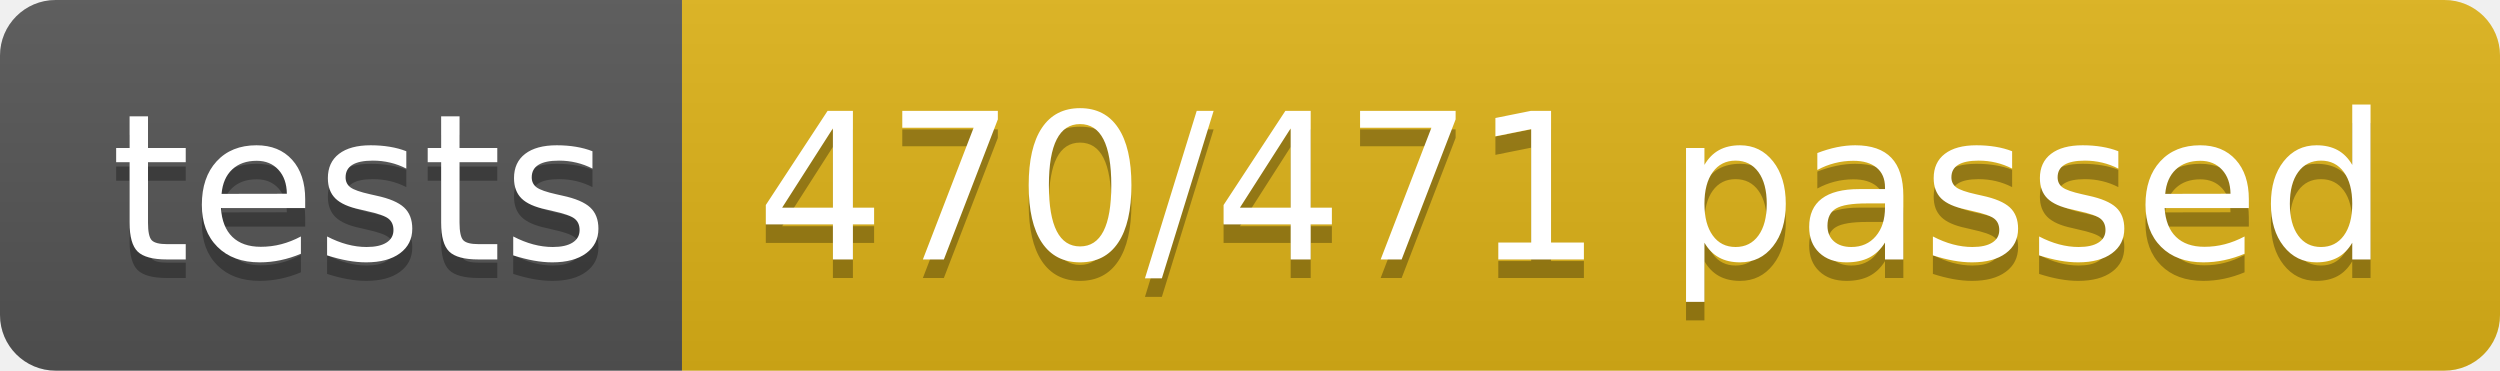
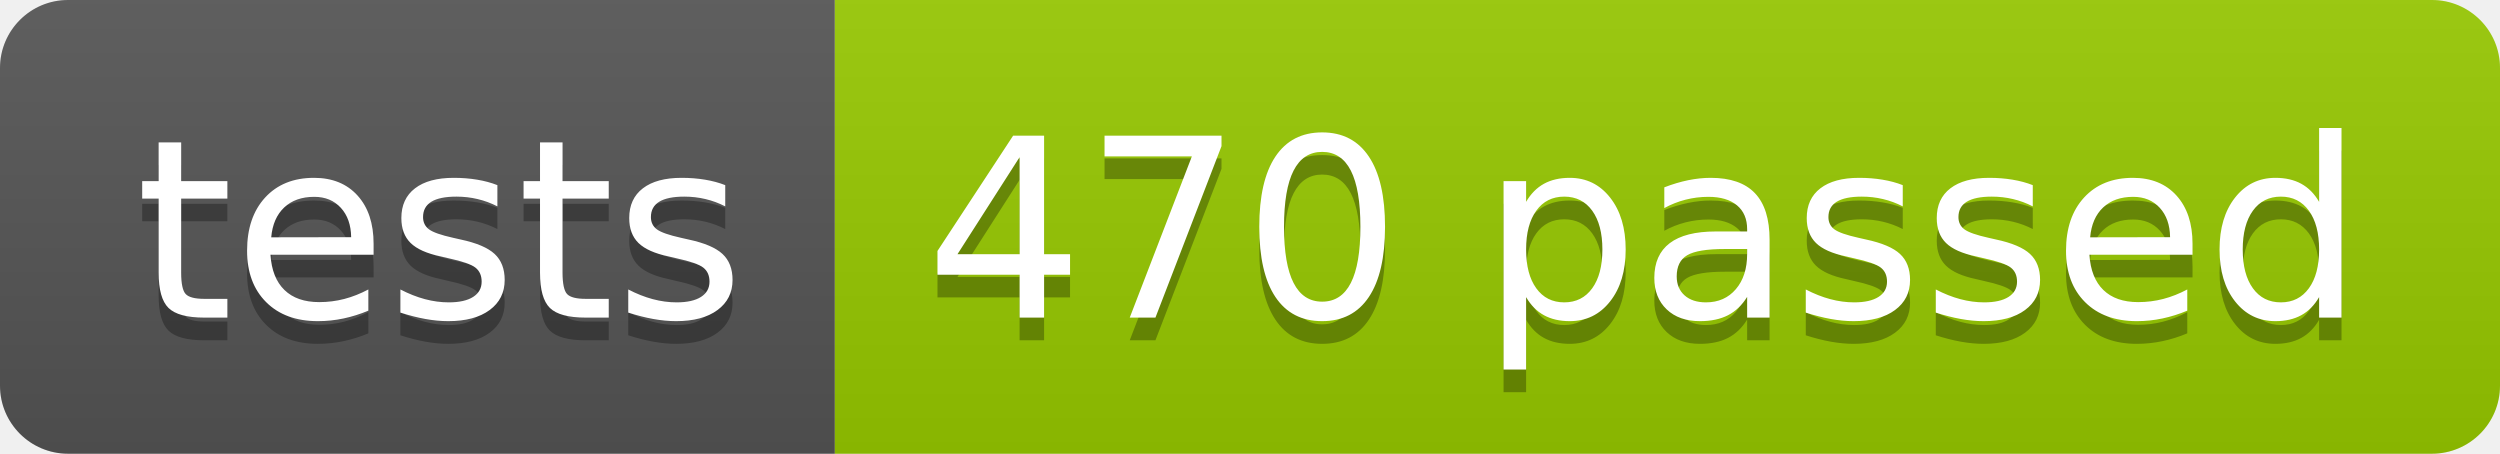
- <svg xmlns="http://www.w3.org/2000/svg" width="134.9" height="20">
+ <svg xmlns="http://www.w3.org/2000/svg" width="110.2" height="20">
  <linearGradient id="smooth" x2="0" y2="100%">
    <stop offset="0" stop-color="#bbb" stop-opacity=".1" />
    <stop offset="1" stop-opacity=".1" />
  </linearGradient>
  <clipPath id="round">
-     <rect width="134.9" height="20" rx="3" fill="#fff" />
+     <rect width="110.2" height="20" rx="3" fill="#fff" />
  </clipPath>
  <g clip-path="url(#round)">
    <rect width="36.8" height="20" fill="#555" />
-     <rect x="36.8" width="98.1" height="20" fill="#dfb317" />
-     <rect width="134.9" height="20" fill="url(#smooth)" />
+     <rect x="36.8" width="73.4" height="20" fill="#97CA00" />
+     <rect width="110.2" height="20" fill="url(#smooth)" />
  </g>
  <g fill="#fff" text-anchor="middle" font-family="DejaVu Sans,Verdana,Geneva,sans-serif" font-size="110">
    <text x="194.0" y="150" fill="#010101" fill-opacity=".3" transform="scale(0.1)" textLength="268.0" lengthAdjust="spacing">tests</text>
    <text x="194.0" y="140" transform="scale(0.1)" textLength="268.0" lengthAdjust="spacing">tests</text>
-     <text x="848.5" y="150" fill="#010101" fill-opacity=".3" transform="scale(0.1)" textLength="881.0" lengthAdjust="spacing">470/471 passed</text>
-     <text x="848.5" y="140" transform="scale(0.1)" textLength="881.0" lengthAdjust="spacing">470/471 passed</text>
+     <text x="725.0" y="150" fill="#010101" fill-opacity=".3" transform="scale(0.1)" textLength="634.0" lengthAdjust="spacing">470 passed</text>
+     <text x="725.0" y="140" transform="scale(0.1)" textLength="634.0" lengthAdjust="spacing">470 passed</text>
  </g>
</svg>
